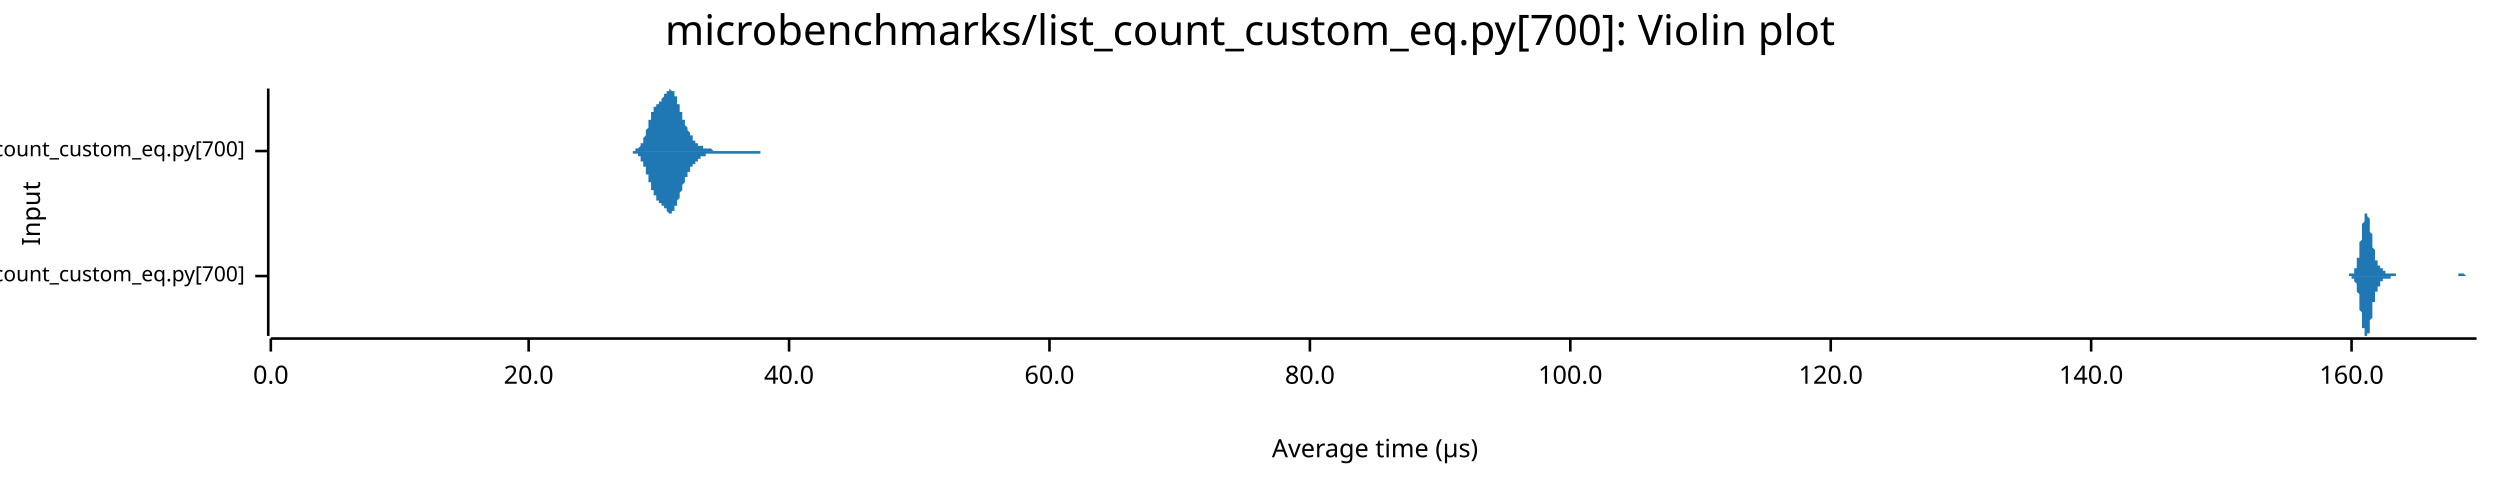
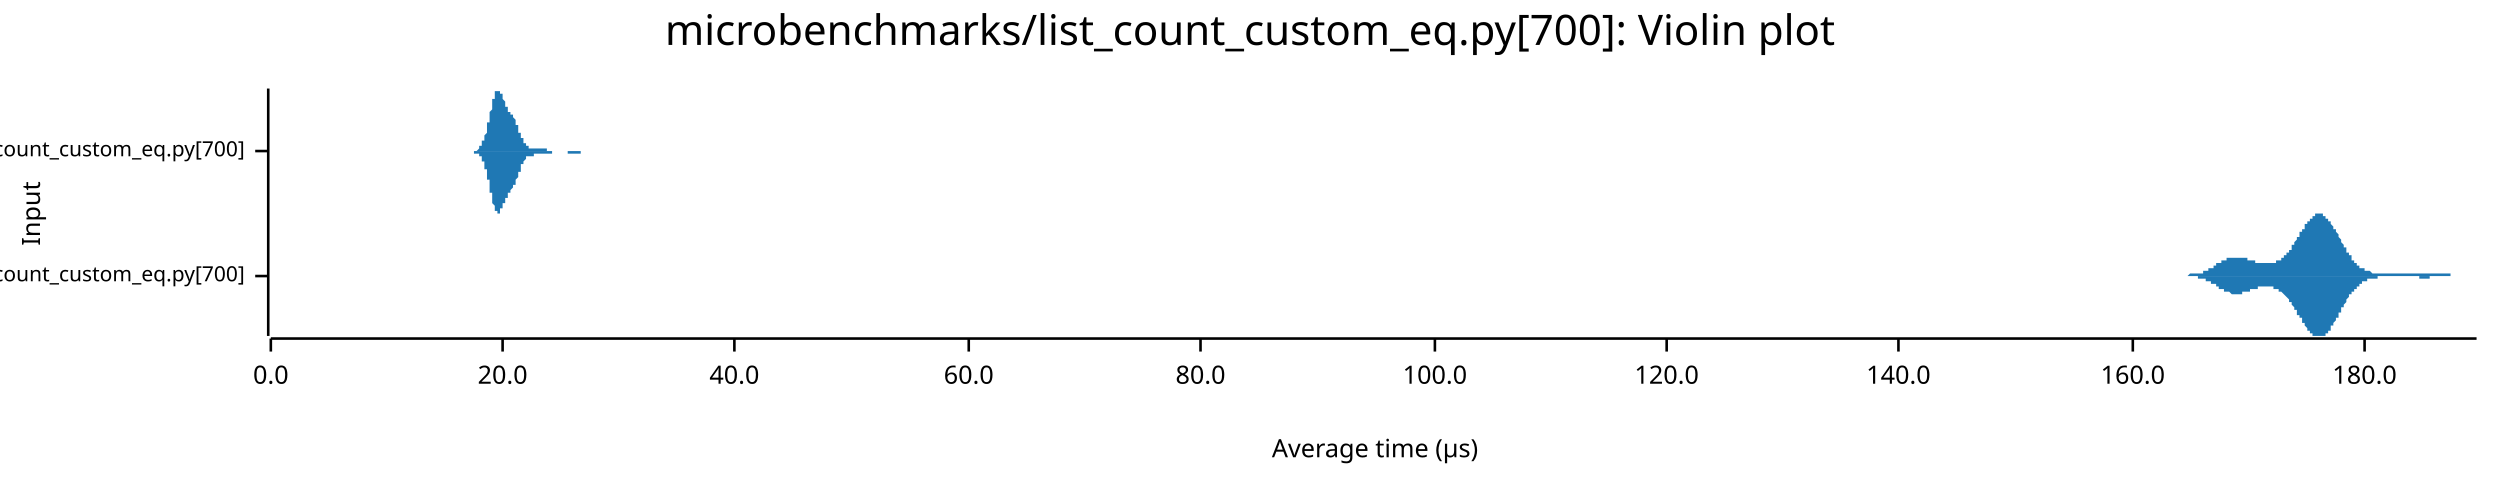
<svg xmlns="http://www.w3.org/2000/svg" width="960" height="186" viewBox="0 0 960 186">
  <text x="480" y="5" dy="0.76em" text-anchor="middle" font-family="sans-serif" font-size="16.129" opacity="1" fill="#000000">
microbenchmarks/list_count_custom_eq.py[700]: Violin plot
</text>
  <text x="8" y="82" dy="0.76em" text-anchor="middle" font-family="sans-serif" font-size="9.677" opacity="1" fill="#000000" transform="rotate(270, 8, 82)">
Input
</text>
  <text x="528" y="178" dy="-0.5ex" text-anchor="middle" font-family="sans-serif" font-size="9.677" opacity="1" fill="#000000">
Average time (µs)
</text>
  <polyline fill="none" opacity="1" stroke="#000000" stroke-width="1" points="103,34 103,129 " />
  <text x="94" y="106" dy="0.5ex" text-anchor="end" font-family="sans-serif" font-size="8.065" opacity="1" fill="#000000">
microbenchmarks/rustpython/list_count_custom_eq.py[700]
</text>
  <polyline fill="none" opacity="1" stroke="#000000" stroke-width="1" points="98,106 103,106 " />
  <text x="94" y="58" dy="0.5ex" text-anchor="end" font-family="sans-serif" font-size="8.065" opacity="1" fill="#000000">
microbenchmarks/cpython/list_count_custom_eq.py[700]
</text>
  <polyline fill="none" opacity="1" stroke="#000000" stroke-width="1" points="98,58 103,58 " />
  <polyline fill="none" opacity="1" stroke="#000000" stroke-width="1" points="104,130 951,130 " />
  <text x="104" y="140" dy="0.76em" text-anchor="middle" font-family="sans-serif" font-size="9.677" opacity="1" fill="#000000">
0.0
</text>
  <polyline fill="none" opacity="1" stroke="#000000" stroke-width="1" points="104,130 104,135 " />
-   <text x="203" y="140" dy="0.76em" text-anchor="middle" font-family="sans-serif" font-size="9.677" opacity="1" fill="#000000">
+   <text x="193" y="140" dy="0.76em" text-anchor="middle" font-family="sans-serif" font-size="9.677" opacity="1" fill="#000000">
20.0
</text>
-   <polyline fill="none" opacity="1" stroke="#000000" stroke-width="1" points="203,130 203,135 " />
-   <text x="303" y="140" dy="0.76em" text-anchor="middle" font-family="sans-serif" font-size="9.677" opacity="1" fill="#000000">
+   <polyline fill="none" opacity="1" stroke="#000000" stroke-width="1" points="193,130 193,135 " />
+   <text x="282" y="140" dy="0.76em" text-anchor="middle" font-family="sans-serif" font-size="9.677" opacity="1" fill="#000000">
40.0
</text>
-   <polyline fill="none" opacity="1" stroke="#000000" stroke-width="1" points="303,130 303,135 " />
-   <text x="403" y="140" dy="0.76em" text-anchor="middle" font-family="sans-serif" font-size="9.677" opacity="1" fill="#000000">
+   <polyline fill="none" opacity="1" stroke="#000000" stroke-width="1" points="282,130 282,135 " />
+   <text x="372" y="140" dy="0.76em" text-anchor="middle" font-family="sans-serif" font-size="9.677" opacity="1" fill="#000000">
60.0
</text>
-   <polyline fill="none" opacity="1" stroke="#000000" stroke-width="1" points="403,130 403,135 " />
-   <text x="503" y="140" dy="0.76em" text-anchor="middle" font-family="sans-serif" font-size="9.677" opacity="1" fill="#000000">
+   <polyline fill="none" opacity="1" stroke="#000000" stroke-width="1" points="372,130 372,135 " />
+   <text x="461" y="140" dy="0.76em" text-anchor="middle" font-family="sans-serif" font-size="9.677" opacity="1" fill="#000000">
80.0
</text>
-   <polyline fill="none" opacity="1" stroke="#000000" stroke-width="1" points="503,130 503,135 " />
-   <text x="603" y="140" dy="0.76em" text-anchor="middle" font-family="sans-serif" font-size="9.677" opacity="1" fill="#000000">
+   <polyline fill="none" opacity="1" stroke="#000000" stroke-width="1" points="461,130 461,135 " />
+   <text x="551" y="140" dy="0.76em" text-anchor="middle" font-family="sans-serif" font-size="9.677" opacity="1" fill="#000000">
100.0
</text>
-   <polyline fill="none" opacity="1" stroke="#000000" stroke-width="1" points="603,130 603,135 " />
-   <text x="703" y="140" dy="0.76em" text-anchor="middle" font-family="sans-serif" font-size="9.677" opacity="1" fill="#000000">
+   <polyline fill="none" opacity="1" stroke="#000000" stroke-width="1" points="551,130 551,135 " />
+   <text x="640" y="140" dy="0.76em" text-anchor="middle" font-family="sans-serif" font-size="9.677" opacity="1" fill="#000000">
120.0
</text>
-   <polyline fill="none" opacity="1" stroke="#000000" stroke-width="1" points="703,130 703,135 " />
-   <text x="803" y="140" dy="0.76em" text-anchor="middle" font-family="sans-serif" font-size="9.677" opacity="1" fill="#000000">
+   <polyline fill="none" opacity="1" stroke="#000000" stroke-width="1" points="640,130 640,135 " />
+   <text x="729" y="140" dy="0.76em" text-anchor="middle" font-family="sans-serif" font-size="9.677" opacity="1" fill="#000000">
140.0
</text>
-   <polyline fill="none" opacity="1" stroke="#000000" stroke-width="1" points="803,130 803,135 " />
-   <text x="903" y="140" dy="0.76em" text-anchor="middle" font-family="sans-serif" font-size="9.677" opacity="1" fill="#000000">
+   <polyline fill="none" opacity="1" stroke="#000000" stroke-width="1" points="729,130 729,135 " />
+   <text x="819" y="140" dy="0.76em" text-anchor="middle" font-family="sans-serif" font-size="9.677" opacity="1" fill="#000000">
160.0
</text>
-   <polyline fill="none" opacity="1" stroke="#000000" stroke-width="1" points="903,130 903,135 " />
-   <polygon opacity="1" fill="#1F78B4" points="900,106 900,106 900,106 900,106 900,106 900,106 900,106 900,106 900,106 900,106 901,106 901,106 901,106 901,106 901,106 901,106 901,106 901,106 901,106 901,106 902,106 902,106 902,106 902,106 902,106 902,106 902,106 902,105 902,105 902,105 903,105 903,105 903,105 903,105 903,105 903,105 903,105 903,105 903,105 903,105 904,105 904,104 904,104 904,104 904,104 904,104 904,104 904,103 904,103 905,103 905,102 905,102 905,102 905,101 905,101 905,101 905,100 905,100 905,99 906,99 906,98 906,97 906,97 906,96 906,95 906,95 906,94 906,93 906,93 907,92 907,91 907,90 907,90 907,89 907,88 907,88 907,87 907,86 907,86 908,85 908,85 908,84 908,84 908,83 908,83 908,83 908,82 908,82 909,82 909,82 909,82 909,82 909,82 909,82 909,83 909,83 909,83 909,83 910,84 910,84 910,85 910,85 910,86 910,86 910,87 910,88 910,88 910,89 911,90 911,90 911,91 911,92 911,92 911,93 911,93 911,94 911,95 911,95 912,96 912,96 912,97 912,97 912,98 912,98 912,98 912,99 912,99 912,100 913,100 913,100 913,100 913,101 913,101 913,101 913,101 913,102 913,102 914,102 914,102 914,102 914,102 914,103 914,103 914,103 914,103 914,103 914,103 915,103 915,103 915,104 915,104 915,104 915,104 915,104 915,104 915,104 915,104 916,104 916,104 916,104 916,104 916,104 916,104 916,104 916,105 916,105 916,105 917,105 917,105 917,105 917,105 917,105 917,105 917,105 917,105 917,105 917,105 918,105 918,105 918,105 918,105 918,105 918,105 918,105 918,105 918,105 919,105 919,105 919,105 919,105 919,105 919,105 919,105 919,105 919,105 919,105 920,105 920,105 920,105 920,105 920,106 920,106 920,106 920,106 920,106 920,106 921,106 921,106 921,106 921,106 921,106 921,106 921,106 921,106 921,106 921,106 922,106 922,106 922,106 922,106 922,106 922,106 922,106 922,106 922,106 923,106 923,106 923,106 923,106 923,106 923,106 923,106 923,106 923,106 923,106 924,106 924,106 924,106 924,106 924,106 924,106 924,106 924,106 924,106 924,106 925,106 925,106 925,106 925,106 925,106 925,106 925,106 925,106 925,106 925,106 926,106 926,106 926,106 926,106 926,106 926,106 926,106 926,106 926,106 926,106 927,106 927,106 927,106 927,106 927,106 927,106 927,106 927,106 927,106 928,106 928,106 928,106 928,106 928,106 928,106 928,106 928,106 928,106 928,106 929,106 929,106 929,106 929,106 929,106 929,106 929,106 929,106 929,106 929,106 930,106 930,106 930,106 930,106 930,106 930,106 930,106 930,106 930,106 930,106 931,106 931,106 931,106 931,106 931,106 931,106 931,106 931,106 931,106 931,106 932,106 932,106 932,106 932,106 932,106 932,106 932,106 932,106 932,106 933,106 933,106 933,106 933,106 933,106 933,106 933,106 933,106 933,106 933,106 934,106 934,106 934,106 934,106 934,106 934,106 934,106 934,106 934,106 934,106 935,106 935,106 935,106 935,106 935,106 935,106 935,106 935,106 935,106 935,106 936,106 936,106 936,106 936,106 936,106 936,106 936,106 936,106 936,106 937,106 937,106 937,106 937,106 937,106 937,106 937,106 937,106 937,106 937,106 938,106 938,106 938,106 938,106 938,106 938,106 938,106 938,106 938,106 938,106 939,106 939,106 939,106 939,106 939,106 939,106 939,106 939,106 939,106 939,106 940,106 940,106 940,106 940,106 940,106 940,106 940,106 940,106 940,106 940,106 941,106 941,106 941,106 941,106 941,106 941,106 941,106 941,106 941,106 942,106 942,106 942,106 942,106 942,106 942,106 942,106 942,106 942,106 942,106 943,106 943,106 943,106 943,106 943,106 943,106 943,106 943,106 943,106 943,106 944,106 944,106 944,106 944,106 944,106 944,106 944,105 944,105 944,105 944,105 945,105 945,105 945,105 945,105 945,105 945,105 945,105 945,105 945,105 945,105 946,105 946,105 946,105 946,105 946,105 946,105 946,105 946,105 946,105 947,106 947,106 947,106 947,106 947,106 947,106 947,106 947,106 947,106 947,106 948,106 948,106 948,106 948,106 948,106 948,106 948,106 948,106 948,106 948,106 949,106 949,106 949,106 949,106 949,106 949,106 949,106 949,106 949,106 949,106 950,106 950,106 950,106 950,106 950,106 950,106 950,106 950,106 950,106 951,106 951,106 900,106 " />
-   <polygon opacity="1" fill="#1F78B4" points="900,106 900,106 900,106 900,106 900,106 900,106 900,106 900,106 900,106 900,106 901,106 901,106 901,106 901,106 901,106 901,106 901,106 901,106 901,106 901,106 902,106 902,106 902,106 902,106 902,106 902,106 902,106 902,106 902,106 902,106 903,106 903,106 903,106 903,106 903,106 903,106 903,106 903,107 903,107 903,107 904,107 904,107 904,107 904,107 904,108 904,108 904,108 904,108 904,108 905,109 905,109 905,109 905,110 905,110 905,111 905,111 905,111 905,112 905,112 906,113 906,114 906,114 906,115 906,115 906,116 906,117 906,117 906,118 906,119 907,120 907,120 907,121 907,122 907,122 907,123 907,124 907,125 907,125 907,126 908,126 908,127 908,127 908,128 908,128 908,129 908,129 908,129 908,129 909,129 909,129 909,129 909,129 909,129 909,129 909,129 909,129 909,128 909,128 910,128 910,127 910,127 910,126 910,126 910,125 910,124 910,124 910,123 910,123 911,122 911,121 911,121 911,120 911,119 911,119 911,118 911,117 911,117 911,116 912,116 912,115 912,115 912,114 912,114 912,113 912,113 912,113 912,112 912,112 913,112 913,111 913,111 913,111 913,111 913,110 913,110 913,110 913,110 914,110 914,109 914,109 914,109 914,109 914,109 914,109 914,108 914,108 914,108 915,108 915,108 915,108 915,108 915,108 915,108 915,108 915,108 915,107 915,107 916,107 916,107 916,107 916,107 916,107 916,107 916,107 916,107 916,107 916,107 917,107 917,107 917,107 917,107 917,107 917,107 917,107 917,107 917,107 917,107 918,107 918,106 918,106 918,106 918,106 918,106 918,106 918,106 918,106 919,106 919,106 919,106 919,106 919,106 919,106 919,106 919,106 919,106 919,106 920,106 920,106 920,106 920,106 920,106 920,106 920,106 920,106 920,106 920,106 921,106 921,106 921,106 921,106 921,106 921,106 921,106 921,106 921,106 921,106 922,106 922,106 922,106 922,106 922,106 922,106 922,106 922,106 922,106 923,106 923,106 923,106 923,106 923,106 923,106 923,106 923,106 923,106 923,106 924,106 924,106 924,106 924,106 924,106 924,106 924,106 924,106 924,106 924,106 925,106 925,106 925,106 925,106 925,106 925,106 925,106 925,106 925,106 925,106 926,106 926,106 926,106 926,106 926,106 926,106 926,106 926,106 926,106 926,106 927,106 927,106 927,106 927,106 927,106 927,106 927,106 927,106 927,106 928,106 928,106 928,106 928,106 928,106 928,106 928,106 928,106 928,106 928,106 929,106 929,106 929,106 929,106 929,106 929,106 929,106 929,106 929,106 929,106 930,106 930,106 930,106 930,106 930,106 930,106 930,106 930,106 930,106 930,106 931,106 931,106 931,106 931,106 931,106 931,106 931,106 931,106 931,106 931,106 932,106 932,106 932,106 932,106 932,106 932,106 932,106 932,106 932,106 933,106 933,106 933,106 933,106 933,106 933,106 933,106 933,106 933,106 933,106 934,106 934,106 934,106 934,106 934,106 934,106 934,106 934,106 934,106 934,106 935,106 935,106 935,106 935,106 935,106 935,106 935,106 935,106 935,106 935,106 936,106 936,106 936,106 936,106 936,106 936,106 936,106 936,106 936,106 937,106 937,106 937,106 937,106 937,106 937,106 937,106 937,106 937,106 937,106 938,106 938,106 938,106 938,106 938,106 938,106 938,106 938,106 938,106 938,106 939,106 939,106 939,106 939,106 939,106 939,106 939,106 939,106 939,106 939,106 940,106 940,106 940,106 940,106 940,106 940,106 940,106 940,106 940,106 940,106 941,106 941,106 941,106 941,106 941,106 941,106 941,106 941,106 941,106 942,106 942,106 942,106 942,106 942,106 942,106 942,106 942,106 942,106 942,106 943,106 943,106 943,106 943,106 943,106 943,106 943,106 943,106 943,106 943,106 944,106 944,106 944,106 944,106 944,106 944,106 944,106 944,106 944,106 944,106 945,106 945,106 945,106 945,106 945,106 945,106 945,106 945,106 945,106 945,106 946,106 946,106 946,106 946,106 946,106 946,106 946,106 946,106 946,106 947,106 947,106 947,106 947,106 947,106 947,106 947,106 947,106 947,106 947,106 948,106 948,106 948,106 948,106 948,106 948,106 948,106 948,106 948,106 948,106 949,106 949,106 949,106 949,106 949,106 949,106 949,106 949,106 949,106 949,106 950,106 950,106 950,106 950,106 950,106 950,106 950,106 950,106 950,106 951,106 951,106 900,106 " />
-   <polygon opacity="1" fill="#1F78B4" points="242,58 242,58 242,58 242,58 242,58 242,58 243,58 243,58 243,58 243,58 243,58 243,58 243,58 243,58 243,58 243,58 244,58 244,58 244,58 244,58 244,58 244,58 244,58 244,58 244,57 245,57 245,57 245,57 245,57 245,57 245,57 245,57 245,57 245,57 246,56 246,56 246,56 246,56 246,56 246,56 246,55 246,55 246,55 247,55 247,54 247,54 247,54 247,54 247,53 247,53 247,53 247,53 248,52 248,52 248,52 248,51 248,51 248,51 248,50 248,50 248,50 249,49 249,49 249,48 249,48 249,48 249,47 249,47 249,47 249,46 250,46 250,46 250,45 250,45 250,45 250,44 250,44 250,44 250,43 251,43 251,43 251,43 251,42 251,42 251,42 251,42 251,42 251,41 252,41 252,41 252,41 252,41 252,40 252,40 252,40 252,40 252,40 253,40 253,40 253,40 253,39 253,39 253,39 253,39 253,39 253,39 254,39 254,39 254,38 254,38 254,38 254,38 254,38 254,38 254,38 255,37 255,37 255,37 255,37 255,37 255,37 255,37 255,36 255,36 256,36 256,36 256,36 256,36 256,36 256,35 256,35 256,35 256,35 257,35 257,35 257,35 257,35 257,35 257,35 257,35 257,35 257,34 258,35 258,35 258,35 258,35 258,35 258,35 258,35 258,35 258,35 259,35 259,35 259,36 259,36 259,36 259,36 259,36 259,37 259,37 259,37 260,37 260,38 260,38 260,38 260,39 260,39 260,39 260,39 260,40 261,40 261,40 261,41 261,41 261,41 261,42 261,42 261,43 261,43 262,43 262,44 262,44 262,44 262,45 262,45 262,45 262,45 262,46 263,46 263,46 263,47 263,47 263,47 263,48 263,48 263,48 263,48 264,49 264,49 264,49 264,49 264,50 264,50 264,50 264,50 264,50 265,51 265,51 265,51 265,51 265,52 265,52 265,52 265,52 265,52 266,52 266,53 266,53 266,53 266,53 266,53 266,53 266,54 266,54 267,54 267,54 267,54 267,54 267,54 267,54 267,55 267,55 267,55 268,55 268,55 268,55 268,55 268,55 268,55 268,55 268,56 268,56 269,56 269,56 269,56 269,56 269,56 269,56 269,56 269,56 269,56 270,56 270,56 270,56 270,56 270,57 270,57 270,57 270,57 270,57 271,57 271,57 271,57 271,57 271,57 271,57 271,57 271,57 271,57 272,57 272,57 272,57 272,57 272,57 272,57 272,57 272,57 272,57 273,57 273,57 273,57 273,57 273,57 273,57 273,57 273,57 273,57 274,58 274,58 274,58 274,58 274,58 274,58 274,58 274,58 274,58 274,58 275,58 275,58 275,58 275,58 275,58 275,58 275,58 275,58 275,58 276,58 276,58 276,58 276,58 276,58 276,58 276,58 276,58 276,58 277,58 277,58 277,58 277,58 277,58 277,58 277,58 277,58 277,58 278,58 278,58 278,58 278,58 278,58 278,58 278,58 278,58 278,58 279,58 279,58 279,58 279,58 279,58 279,58 279,58 279,58 279,58 280,58 280,58 280,58 280,58 280,58 280,58 280,58 280,58 280,58 281,58 281,58 281,58 281,58 281,58 281,58 281,58 281,58 281,58 282,58 282,58 282,58 282,58 282,58 282,58 282,58 282,58 282,58 283,58 283,58 283,58 283,58 283,58 283,58 283,58 283,58 283,58 284,58 284,58 284,58 284,58 284,58 284,58 284,58 284,58 284,58 285,58 285,58 285,58 285,58 285,58 285,58 285,58 285,58 285,58 286,58 286,58 286,58 286,58 286,58 286,58 286,58 286,58 286,58 287,58 287,58 287,58 287,58 287,58 287,58 287,58 287,58 287,58 288,58 288,58 288,58 288,58 288,58 288,58 288,58 288,58 288,58 289,58 289,58 289,58 289,58 289,58 289,58 289,58 289,58 289,58 289,58 290,58 290,58 290,58 290,58 290,58 290,58 290,58 290,58 290,58 291,58 291,58 291,58 291,58 291,58 291,58 291,58 291,58 291,58 292,58 292,58 292,58 292,58 292,58 292,58 292,58 292,58 292,58 293,58 293,58 293,58 293,58 293,58 293,58 293,58 293,58 293,58 294,58 294,58 294,58 294,58 294,58 294,58 294,58 294,58 294,58 295,58 295,58 295,58 295,58 295,58 295,58 295,58 295,58 295,58 296,58 296,58 296,58 296,58 296,58 296,58 296,58 296,58 296,58 297,58 297,58 297,58 297,58 297,58 242,58 " />
-   <polygon opacity="1" fill="#1F78B4" points="242,58 242,58 242,58 242,58 242,58 242,58 243,58 243,58 243,58 243,58 243,58 243,58 243,58 243,59 243,59 243,59 244,59 244,59 244,59 244,59 244,59 244,59 244,59 244,59 244,59 245,59 245,59 245,59 245,59 245,59 245,60 245,60 245,60 245,60 246,60 246,60 246,60 246,61 246,61 246,61 246,61 246,61 246,62 247,62 247,62 247,62 247,63 247,63 247,63 247,63 247,64 247,64 248,64 248,65 248,65 248,65 248,66 248,66 248,66 248,67 248,67 249,67 249,68 249,68 249,68 249,69 249,69 249,69 249,70 249,70 250,70 250,71 250,71 250,71 250,72 250,72 250,72 250,73 250,73 251,73 251,74 251,74 251,74 251,74 251,75 251,75 251,75 251,75 252,75 252,76 252,76 252,76 252,76 252,76 252,76 252,76 252,77 253,77 253,77 253,77 253,77 253,77 253,77 253,77 253,78 253,78 254,78 254,78 254,78 254,78 254,78 254,78 254,79 254,79 254,79 255,79 255,79 255,79 255,79 255,80 255,80 255,80 255,80 255,80 256,80 256,81 256,81 256,81 256,81 256,81 256,81 256,81 256,81 257,82 257,82 257,82 257,82 257,82 257,82 257,82 257,82 257,82 258,82 258,82 258,82 258,82 258,82 258,82 258,82 258,82 258,81 259,81 259,81 259,81 259,81 259,81 259,80 259,80 259,80 259,80 259,79 260,79 260,79 260,79 260,78 260,78 260,78 260,77 260,77 260,77 261,76 261,76 261,76 261,75 261,75 261,75 261,74 261,74 261,74 262,73 262,73 262,73 262,72 262,72 262,72 262,71 262,71 262,71 263,70 263,70 263,70 263,70 263,69 263,69 263,69 263,68 263,68 264,68 264,68 264,67 264,67 264,67 264,67 264,66 264,66 264,66 265,66 265,66 265,65 265,65 265,65 265,65 265,65 265,64 265,64 266,64 266,64 266,64 266,64 266,63 266,63 266,63 266,63 266,63 267,63 267,63 267,62 267,62 267,62 267,62 267,62 267,62 267,62 268,62 268,61 268,61 268,61 268,61 268,61 268,61 268,61 268,61 269,61 269,61 269,61 269,61 269,60 269,60 269,60 269,60 269,60 270,60 270,60 270,60 270,60 270,60 270,60 270,60 270,60 270,60 271,60 271,60 271,60 271,60 271,60 271,60 271,60 271,59 271,59 272,59 272,59 272,59 272,59 272,59 272,59 272,59 272,59 272,59 273,59 273,59 273,59 273,59 273,59 273,59 273,59 273,59 273,59 274,59 274,59 274,59 274,59 274,59 274,59 274,59 274,59 274,59 274,59 275,59 275,59 275,59 275,59 275,59 275,59 275,59 275,59 275,59 276,59 276,59 276,59 276,59 276,59 276,59 276,59 276,59 276,59 277,59 277,59 277,59 277,59 277,59 277,59 277,59 277,59 277,59 278,59 278,59 278,59 278,59 278,59 278,59 278,59 278,59 278,59 279,59 279,59 279,59 279,59 279,59 279,59 279,59 279,59 279,59 280,59 280,59 280,59 280,59 280,59 280,59 280,59 280,59 280,59 281,59 281,59 281,59 281,59 281,59 281,59 281,59 281,59 281,59 282,59 282,59 282,59 282,59 282,59 282,59 282,59 282,59 282,59 283,59 283,59 283,59 283,59 283,59 283,59 283,59 283,59 283,59 284,59 284,59 284,59 284,59 284,59 284,59 284,59 284,59 284,59 285,59 285,59 285,59 285,59 285,59 285,59 285,59 285,59 285,59 286,59 286,59 286,59 286,59 286,59 286,59 286,59 286,59 286,59 287,59 287,59 287,59 287,59 287,59 287,59 287,59 287,59 287,59 288,59 288,59 288,59 288,59 288,59 288,59 288,59 288,59 288,59 289,59 289,59 289,59 289,59 289,59 289,59 289,59 289,59 289,59 289,59 290,59 290,59 290,59 290,59 290,59 290,59 290,59 290,59 290,59 291,59 291,59 291,59 291,59 291,59 291,59 291,59 291,59 291,59 292,59 292,59 292,59 292,58 292,58 292,58 292,58 292,58 292,58 293,58 293,58 293,58 293,58 293,58 293,58 293,58 293,58 293,58 294,58 294,58 294,58 294,58 294,58 294,58 294,58 294,58 294,58 295,58 295,58 295,58 295,58 295,58 295,58 295,58 295,58 295,58 296,58 296,58 296,58 296,58 296,58 296,58 296,58 296,58 296,58 297,58 297,58 297,58 297,58 297,58 242,58 " />
+   <polyline fill="none" opacity="1" stroke="#000000" stroke-width="1" points="819,130 819,135 " />
+   <text x="908" y="140" dy="0.76em" text-anchor="middle" font-family="sans-serif" font-size="9.677" opacity="1" fill="#000000">
+ 180.0
+ </text>
+   <polyline fill="none" opacity="1" stroke="#000000" stroke-width="1" points="908,130 908,135 " />
+   <polygon opacity="1" fill="#1F78B4" points="837,106 837,106 837,106 837,106 838,106 838,106 838,106 838,106 838,106 839,106 839,106 839,106 839,106 840,106 840,106 840,106 840,106 840,106 841,105 841,105 841,105 841,105 842,105 842,105 842,105 842,105 843,105 843,105 843,105 843,105 843,105 844,105 844,105 844,105 844,105 845,105 845,105 845,105 845,105 846,105 846,104 846,104 846,104 846,104 847,104 847,104 847,104 847,104 848,104 848,104 848,103 848,103 848,103 849,103 849,103 849,103 849,103 850,103 850,102 850,102 850,102 851,102 851,102 851,102 851,102 851,101 852,101 852,101 852,101 852,101 853,101 853,101 853,101 853,100 853,100 854,100 854,100 854,100 854,100 855,100 855,100 855,100 855,99 856,99 856,99 856,99 856,99 856,99 857,99 857,99 857,99 857,99 858,99 858,99 858,99 858,99 859,99 859,99 859,99 859,99 859,99 860,99 860,99 860,99 860,99 861,99 861,99 861,99 861,99 861,99 862,99 862,99 862,99 862,99 863,99 863,100 863,100 863,100 864,100 864,100 864,100 864,100 864,100 865,100 865,100 865,100 865,100 866,100 866,101 866,101 866,101 867,101 867,101 867,101 867,101 867,101 868,101 868,101 868,101 868,101 869,101 869,101 869,101 869,101 869,101 870,101 870,101 870,101 870,101 871,101 871,101 871,101 871,101 872,101 872,101 872,101 872,101 872,101 873,101 873,101 873,101 873,101 874,101 874,101 874,101 874,101 874,100 875,100 875,100 875,100 875,100 876,100 876,100 876,99 876,99 877,99 877,99 877,99 877,98 877,98 878,98 878,98 878,97 878,97 879,97 879,97 879,96 879,96 880,96 880,95 880,95 880,95 880,94 881,94 881,94 881,93 881,93 882,92 882,92 882,92 882,91 882,91 883,91 883,90 883,90 883,89 884,89 884,89 884,88 884,88 885,88 885,87 885,87 885,87 885,86 886,86 886,86 886,85 886,85 887,85 887,84 887,84 887,84 888,84 888,83 888,83 888,83 888,83 889,83 889,82 889,82 889,82 890,82 890,82 890,82 890,82 890,82 891,82 891,82 891,82 891,82 892,82 892,82 892,82 892,83 893,83 893,83 893,83 893,83 893,84 894,84 894,84 894,84 894,85 895,85 895,85 895,86 895,86 895,86 896,87 896,87 896,87 896,88 897,88 897,89 897,89 897,89 898,90 898,90 898,91 898,91 898,91 899,92 899,92 899,93 899,93 900,94 900,94 900,94 900,95 901,95 901,96 901,96 901,96 901,97 902,97 902,97 902,98 902,98 903,98 903,99 903,99 903,99 903,100 904,100 904,100 904,100 904,101 905,101 905,101 905,101 905,102 906,102 906,102 906,102 906,102 906,103 907,103 907,103 907,103 907,103 908,103 908,103 908,104 908,104 909,104 909,104 909,104 909,104 909,104 910,104 910,104 910,104 910,104 911,105 911,105 911,105 911,105 911,105 912,105 912,105 912,105 912,105 913,105 913,105 913,105 913,105 914,105 914,105 914,105 914,105 914,105 915,105 915,105 915,105 915,105 916,105 916,105 916,105 916,105 916,105 917,105 917,105 917,105 917,105 918,105 918,105 918,105 918,105 919,105 919,105 919,105 919,105 919,105 920,105 920,105 920,105 920,105 921,105 921,105 921,105 921,105 922,105 922,105 922,105 922,105 922,105 923,105 923,105 923,105 923,105 924,105 924,105 924,105 924,105 924,105 925,105 925,105 925,105 925,105 926,105 926,105 926,105 926,105 927,105 927,105 927,105 927,105 927,105 928,105 928,105 928,105 928,105 929,105 929,105 929,105 929,105 930,105 930,105 930,105 930,105 930,105 931,105 931,105 931,105 931,105 932,105 932,105 932,105 932,105 932,105 933,105 933,105 933,105 933,105 934,105 934,105 934,105 934,105 935,105 935,105 935,105 935,105 935,105 936,105 936,105 936,105 936,105 937,105 937,105 937,105 937,105 937,105 938,105 938,105 938,105 938,105 939,105 939,105 939,105 939,105 940,105 940,105 940,105 940,105 940,105 941,105 941,106 941,106 941,106 942,106 942,106 942,106 942,106 943,106 943,106 943,106 943,106 943,106 944,106 944,106 944,106 944,106 945,106 945,106 945,106 945,106 945,106 946,106 946,106 946,106 946,106 947,106 947,106 947,106 947,106 948,106 948,106 948,106 948,106 948,106 949,106 949,106 949,106 949,106 950,106 950,106 950,106 950,106 951,106 951,106 837,106 " />
+   <polygon opacity="1" fill="#1F78B4" points="837,106 837,106 837,106 837,106 838,106 838,106 838,106 838,106 838,106 839,106 839,106 839,106 839,106 840,106 840,106 840,106 840,106 840,106 841,106 841,106 841,106 841,106 842,106 842,106 842,106 842,106 843,106 843,106 843,106 843,106 843,106 844,106 844,107 844,107 844,107 845,107 845,107 845,107 845,107 846,107 846,107 846,107 846,107 846,107 847,107 847,108 847,108 847,108 848,108 848,108 848,108 848,108 848,108 849,108 849,109 849,109 849,109 850,109 850,109 850,109 850,109 851,109 851,110 851,110 851,110 851,110 852,110 852,110 852,110 852,111 853,111 853,111 853,111 853,111 853,111 854,111 854,111 854,112 854,112 855,112 855,112 855,112 855,112 856,112 856,112 856,112 856,112 856,112 857,113 857,113 857,113 857,113 858,113 858,113 858,113 858,113 859,113 859,113 859,113 859,113 859,113 860,113 860,113 860,113 860,113 861,113 861,113 861,113 861,112 861,112 862,112 862,112 862,112 862,112 863,112 863,112 863,112 863,112 864,112 864,112 864,112 864,112 864,111 865,111 865,111 865,111 865,111 866,111 866,111 866,111 866,111 867,111 867,111 867,111 867,111 867,110 868,110 868,110 868,110 868,110 869,110 869,110 869,110 869,110 869,110 870,110 870,110 870,110 870,110 871,110 871,110 871,110 871,110 872,110 872,110 872,110 872,110 872,110 873,110 873,110 873,110 873,111 874,111 874,111 874,111 874,111 874,111 875,111 875,111 875,111 875,112 876,112 876,112 876,112 876,112 877,113 877,113 877,113 877,113 877,113 878,114 878,114 878,114 878,114 879,115 879,115 879,115 879,116 880,116 880,116 880,117 880,117 880,117 881,118 881,118 881,118 881,119 882,119 882,119 882,120 882,120 882,121 883,121 883,121 883,122 883,122 884,122 884,123 884,123 884,124 885,124 885,124 885,125 885,125 885,125 886,126 886,126 886,126 886,127 887,127 887,127 887,127 887,128 888,128 888,128 888,128 888,129 888,129 889,129 889,129 889,129 889,129 890,129 890,129 890,129 890,129 890,129 891,129 891,129 891,129 891,129 892,129 892,129 892,129 892,129 893,129 893,129 893,128 893,128 893,128 894,128 894,127 894,127 894,127 895,127 895,126 895,126 895,126 895,125 896,125 896,124 896,124 896,124 897,123 897,123 897,123 897,122 898,122 898,121 898,121 898,120 898,120 899,120 899,119 899,119 899,118 900,118 900,118 900,117 900,117 901,116 901,116 901,116 901,115 901,115 902,114 902,114 902,114 902,113 903,113 903,113 903,112 903,112 903,112 904,112 904,111 904,111 904,111 905,111 905,110 905,110 905,110 906,110 906,109 906,109 906,109 906,109 907,109 907,109 907,108 907,108 908,108 908,108 908,108 908,108 909,108 909,108 909,107 909,107 909,107 910,107 910,107 910,107 910,107 911,107 911,107 911,107 911,107 911,107 912,107 912,107 912,107 912,107 913,107 913,106 913,106 913,106 914,106 914,106 914,106 914,106 914,106 915,106 915,106 915,106 915,106 916,106 916,106 916,106 916,106 916,106 917,106 917,106 917,106 917,106 918,106 918,106 918,106 918,106 919,106 919,106 919,106 919,106 919,106 920,106 920,106 920,106 920,106 921,106 921,106 921,106 921,106 922,106 922,106 922,106 922,106 922,106 923,106 923,106 923,106 923,106 924,106 924,106 924,106 924,106 924,106 925,106 925,106 925,106 925,106 926,106 926,106 926,106 926,106 927,106 927,106 927,106 927,106 927,106 928,106 928,106 928,106 928,106 929,106 929,107 929,107 929,107 930,107 930,107 930,107 930,107 930,107 931,107 931,107 931,107 931,107 932,107 932,107 932,107 932,107 932,107 933,107 933,107 933,106 933,106 934,106 934,106 934,106 934,106 935,106 935,106 935,106 935,106 935,106 936,106 936,106 936,106 936,106 937,106 937,106 937,106 937,106 937,106 938,106 938,106 938,106 938,106 939,106 939,106 939,106 939,106 940,106 940,106 940,106 940,106 940,106 941,106 941,106 941,106 941,106 942,106 942,106 942,106 942,106 943,106 943,106 943,106 943,106 943,106 944,106 944,106 944,106 944,106 945,106 945,106 945,106 945,106 945,106 946,106 946,106 946,106 946,106 947,106 947,106 947,106 947,106 948,106 948,106 948,106 948,106 948,106 949,106 949,106 949,106 949,106 950,106 950,106 950,106 950,106 951,106 951,106 837,106 " />
+   <polygon opacity="1" fill="#1F78B4" points="181,58 181,58 181,58 181,58 181,58 181,58 181,58 181,58 181,58 182,58 182,58 182,58 182,58 182,58 182,58 182,58 182,58 182,58 182,58 183,58 183,58 183,58 183,58 183,58 183,58 183,58 183,58 183,58 183,58 183,58 184,57 184,57 184,57 184,57 184,57 184,57 184,57 184,57 184,57 184,57 184,56 185,56 185,56 185,56 185,56 185,56 185,55 185,55 185,55 185,55 185,55 185,54 186,54 186,54 186,54 186,53 186,53 186,53 186,53 186,52 186,52 186,52 187,51 187,51 187,51 187,50 187,50 187,49 187,49 187,49 187,48 187,48 187,47 188,47 188,47 188,46 188,46 188,45 188,45 188,44 188,44 188,44 188,43 188,43 189,42 189,42 189,41 189,41 189,40 189,40 189,40 189,39 189,39 189,38 189,38 190,38 190,37 190,37 190,37 190,36 190,36 190,36 190,36 190,36 190,35 191,35 191,35 191,35 191,35 191,35 191,35 191,35 191,35 191,34 191,35 191,35 192,35 192,35 192,35 192,35 192,35 192,35 192,35 192,35 192,36 192,36 192,36 193,36 193,36 193,37 193,37 193,37 193,37 193,38 193,38 193,38 193,38 194,39 194,39 194,39 194,39 194,40 194,40 194,40 194,40 194,40 194,41 194,41 195,41 195,41 195,41 195,42 195,42 195,42 195,42 195,42 195,42 195,42 195,43 196,43 196,43 196,43 196,43 196,43 196,43 196,43 196,44 196,44 196,44 196,44 197,44 197,44 197,44 197,44 197,45 197,45 197,45 197,45 197,45 197,45 198,46 198,46 198,46 198,46 198,46 198,47 198,47 198,47 198,47 198,48 198,48 199,48 199,48 199,49 199,49 199,49 199,49 199,50 199,50 199,50 199,50 199,51 200,51 200,51 200,51 200,52 200,52 200,52 200,52 200,53 200,53 200,53 200,53 201,53 201,54 201,54 201,54 201,54 201,54 201,55 201,55 201,55 201,55 202,55 202,55 202,55 202,55 202,56 202,56 202,56 202,56 202,56 202,56 202,56 203,56 203,56 203,56 203,56 203,56 203,57 203,57 203,57 203,57 203,57 203,57 204,57 204,57 204,57 204,57 204,57 204,57 204,57 204,57 204,57 204,57 205,57 205,57 205,57 205,57 205,57 205,57 205,57 205,57 205,57 205,57 205,57 206,57 206,57 206,57 206,57 206,57 206,57 206,57 206,57 206,57 206,57 206,57 207,57 207,57 207,57 207,57 207,57 207,57 207,57 207,57 207,57 207,57 207,57 208,57 208,57 208,57 208,57 208,57 208,57 208,57 208,57 208,57 208,57 209,57 209,57 209,57 209,57 209,57 209,57 209,57 209,57 209,57 209,57 209,57 210,57 210,57 210,57 210,57 210,57 210,57 210,57 210,57 210,57 210,57 210,58 211,58 211,58 211,58 211,58 211,58 211,58 211,58 211,58 211,58 211,58 211,58 212,58 212,58 212,58 212,58 212,58 212,58 212,58 212,58 212,58 212,58 213,58 213,58 213,58 213,58 213,58 213,58 213,58 213,58 213,58 213,58 213,58 214,58 214,58 214,58 214,58 214,58 214,58 214,58 214,58 214,58 214,58 214,58 215,58 215,58 215,58 215,58 215,58 215,58 215,58 215,58 215,58 215,58 215,58 216,58 216,58 216,58 216,58 216,58 216,58 216,58 216,58 216,58 216,58 217,58 217,58 217,58 217,58 217,58 217,58 217,58 217,58 217,58 217,58 217,58 218,58 218,58 218,58 218,58 218,58 218,58 218,58 218,58 218,58 218,58 218,58 219,58 219,58 219,58 219,58 219,58 219,58 219,58 219,58 219,58 219,58 220,58 220,58 220,58 220,58 220,58 220,58 220,58 220,58 220,58 220,58 220,58 221,58 221,58 221,58 221,58 221,58 221,58 221,58 221,58 221,58 221,58 221,58 222,58 222,58 222,58 222,58 222,58 222,58 222,58 222,58 222,58 222,58 222,58 223,58 223,58 223,58 223,58 223,58 223,58 223,58 223,58 223,58 223,58 224,58 224,58 224,58 224,58 224,58 224,58 224,58 224,58 224,58 224,58 224,58 225,58 225,58 225,58 225,58 225,58 225,58 225,58 225,58 225,58 225,58 225,58 226,58 226,58 226,58 226,58 226,58 226,58 226,58 226,58 226,58 226,58 226,58 227,58 227,58 227,58 227,58 227,58 227,58 227,58 227,58 227,58 181,58 " />
+   <polygon opacity="1" fill="#1F78B4" points="181,58 181,58 181,58 181,58 181,58 181,58 181,58 181,58 181,58 182,58 182,58 182,58 182,58 182,58 182,58 182,58 182,58 182,58 182,59 183,59 183,59 183,59 183,59 183,59 183,59 183,59 183,59 183,59 183,59 183,59 184,59 184,59 184,59 184,59 184,59 184,59 184,60 184,60 184,60 184,60 184,60 185,60 185,60 185,61 185,61 185,61 185,61 185,61 185,61 185,62 185,62 185,62 186,62 186,63 186,63 186,63 186,63 186,64 186,64 186,64 186,65 186,65 187,65 187,66 187,66 187,66 187,67 187,67 187,67 187,68 187,68 187,69 187,69 188,69 188,70 188,70 188,71 188,71 188,72 188,72 188,73 188,73 188,73 188,74 189,74 189,75 189,75 189,76 189,76 189,76 189,77 189,77 189,78 189,78 189,78 190,79 190,79 190,79 190,80 190,80 190,80 190,81 190,81 190,81 190,81 191,81 191,82 191,82 191,82 191,82 191,82 191,82 191,82 191,82 191,82 191,82 192,82 192,82 192,82 192,82 192,82 192,81 192,81 192,81 192,81 192,81 192,80 193,80 193,80 193,80 193,80 193,79 193,79 193,79 193,79 193,78 193,78 194,78 194,78 194,77 194,77 194,77 194,77 194,77 194,76 194,76 194,76 194,76 195,76 195,75 195,75 195,75 195,75 195,75 195,75 195,74 195,74 195,74 195,74 196,74 196,74 196,74 196,73 196,73 196,73 196,73 196,73 196,73 196,73 196,73 197,72 197,72 197,72 197,72 197,72 197,72 197,72 197,71 197,71 197,71 198,71 198,71 198,70 198,70 198,70 198,70 198,70 198,69 198,69 198,69 198,69 199,68 199,68 199,68 199,68 199,67 199,67 199,67 199,67 199,66 199,66 199,66 200,66 200,65 200,65 200,65 200,65 200,64 200,64 200,64 200,64 200,63 200,63 201,63 201,63 201,63 201,62 201,62 201,62 201,62 201,62 201,62 201,62 202,61 202,61 202,61 202,61 202,61 202,61 202,61 202,61 202,61 202,60 202,60 203,60 203,60 203,60 203,60 203,60 203,60 203,60 203,60 203,60 203,60 203,60 204,60 204,60 204,60 204,60 204,60 204,60 204,60 204,60 204,60 204,60 205,60 205,59 205,59 205,59 205,59 205,59 205,59 205,59 205,59 205,59 205,59 206,59 206,59 206,59 206,59 206,59 206,59 206,59 206,59 206,59 206,59 206,59 207,59 207,59 207,59 207,59 207,59 207,59 207,59 207,59 207,59 207,59 207,59 208,59 208,59 208,59 208,59 208,59 208,59 208,59 208,59 208,59 208,59 209,59 209,59 209,59 209,59 209,59 209,59 209,59 209,59 209,59 209,59 209,59 210,59 210,59 210,59 210,59 210,59 210,59 210,59 210,59 210,59 210,59 210,59 211,59 211,59 211,59 211,59 211,59 211,59 211,59 211,59 211,59 211,59 211,59 212,59 212,59 212,59 212,59 212,59 212,59 212,59 212,59 212,59 212,58 213,58 213,58 213,58 213,58 213,58 213,58 213,58 213,58 213,58 213,58 213,58 214,58 214,58 214,58 214,58 214,58 214,58 214,58 214,58 214,58 214,58 214,58 215,58 215,58 215,58 215,58 215,58 215,58 215,58 215,58 215,58 215,58 215,58 216,58 216,58 216,58 216,58 216,58 216,58 216,58 216,58 216,58 216,58 217,58 217,58 217,58 217,58 217,58 217,58 217,58 217,58 217,58 217,58 217,58 218,58 218,58 218,58 218,58 218,58 218,58 218,58 218,58 218,58 218,58 218,59 219,59 219,59 219,59 219,59 219,59 219,59 219,59 219,59 219,59 219,59 220,59 220,59 220,59 220,59 220,59 220,59 220,59 220,59 220,59 220,59 220,59 221,59 221,59 221,59 221,59 221,59 221,59 221,59 221,59 221,59 221,59 221,59 222,59 222,59 222,59 222,59 222,59 222,59 222,59 222,59 222,59 222,59 222,59 223,59 223,59 223,59 223,59 223,59 223,59 223,59 223,58 223,58 223,58 224,58 224,58 224,58 224,58 224,58 224,58 224,58 224,58 224,58 224,58 224,58 225,58 225,58 225,58 225,58 225,58 225,58 225,58 225,58 225,58 225,58 225,58 226,58 226,58 226,58 226,58 226,58 226,58 226,58 226,58 226,58 226,58 226,58 227,58 227,58 227,58 227,58 227,58 227,58 227,58 227,58 227,58 181,58 " />
</svg>
